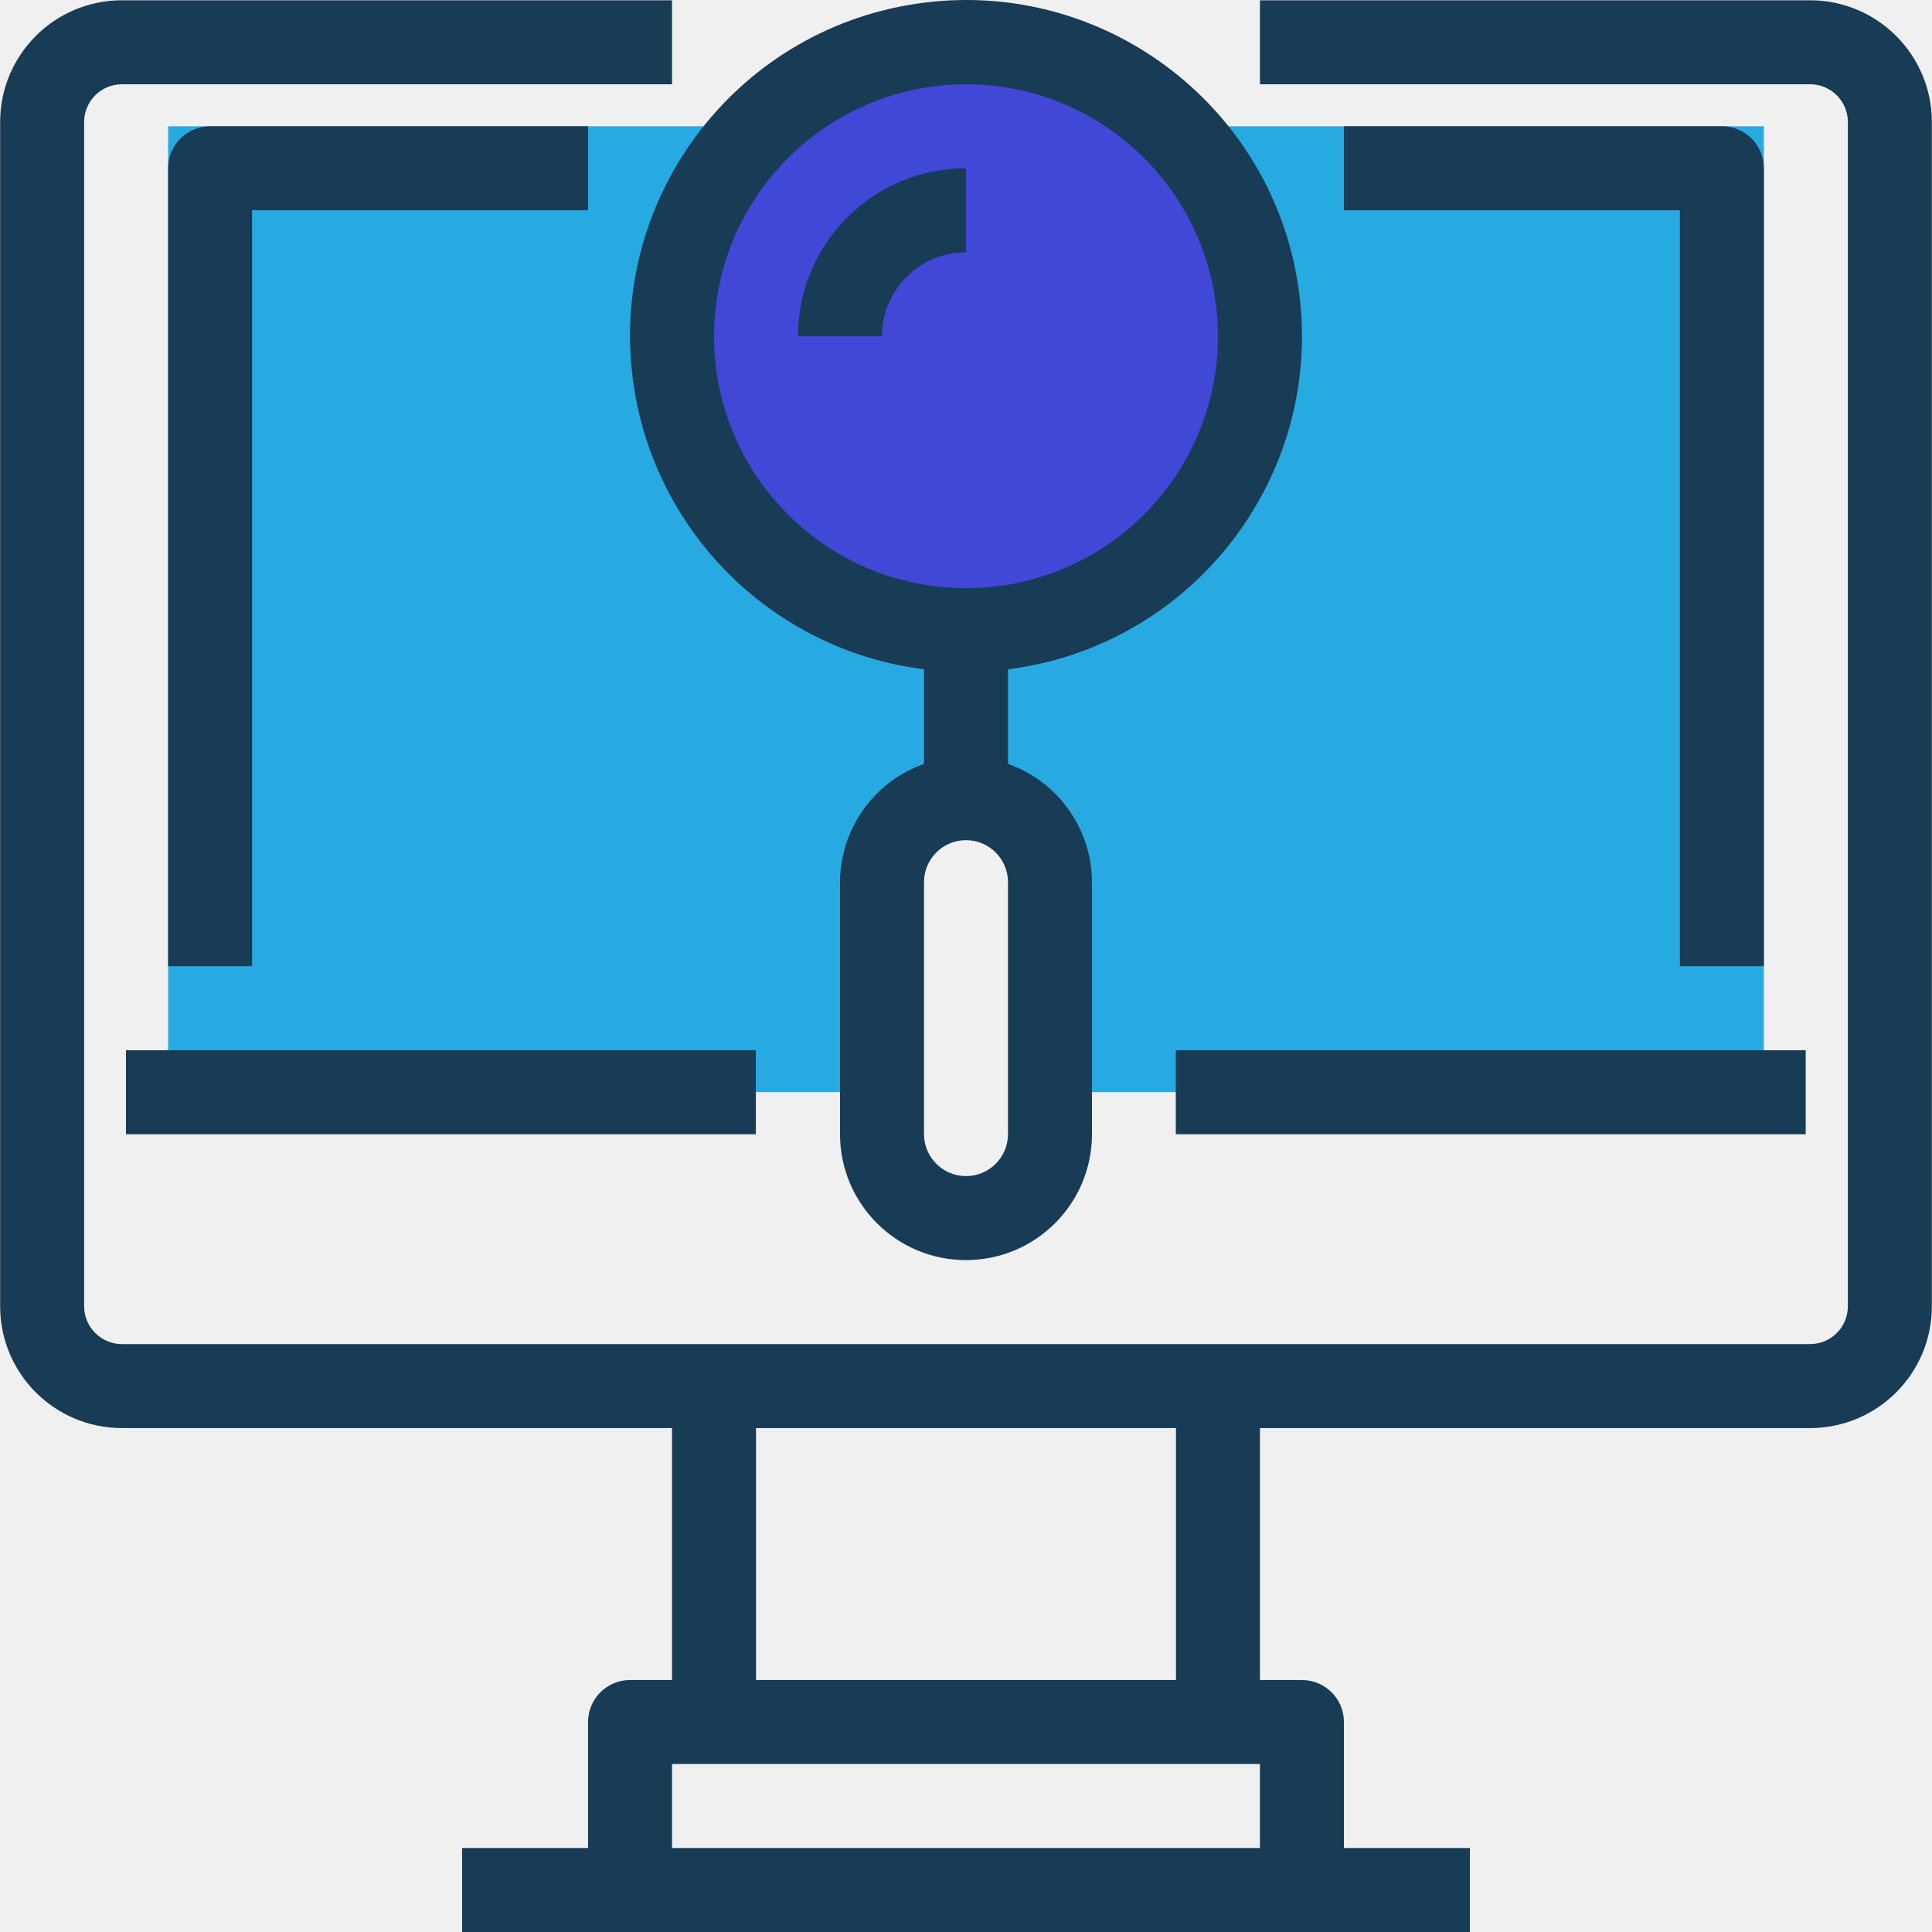
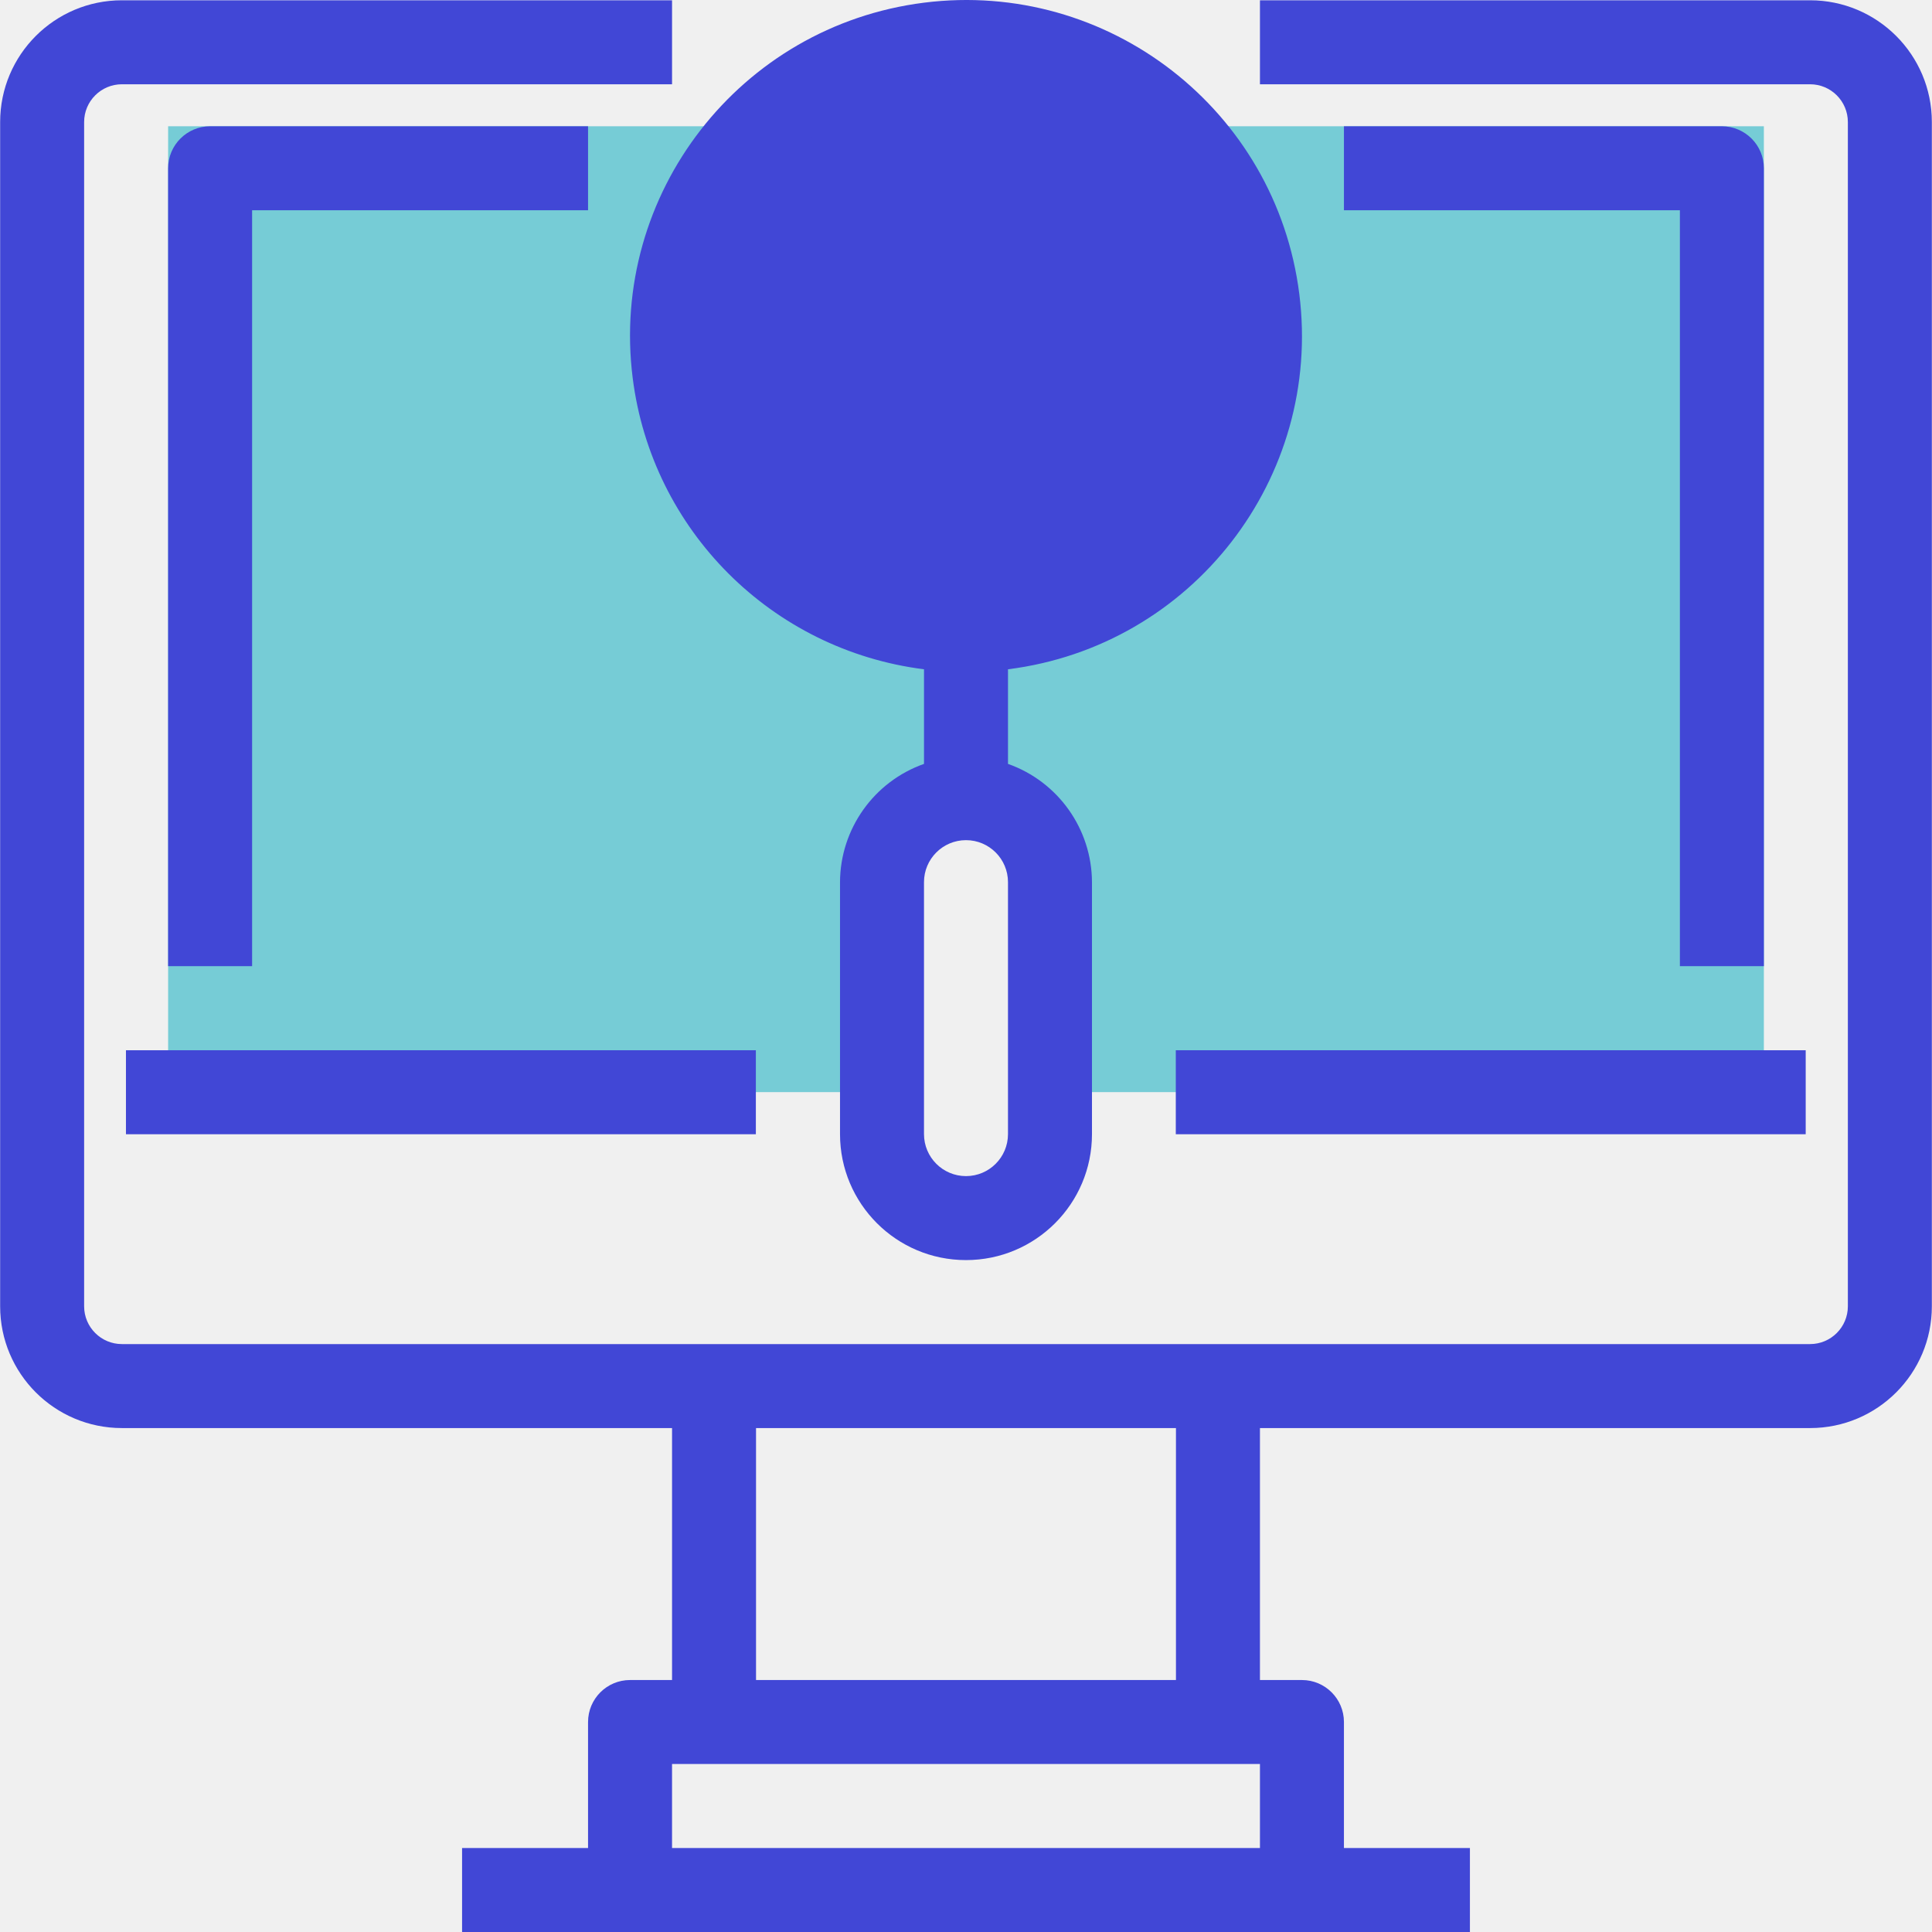
<svg xmlns="http://www.w3.org/2000/svg" width="512" height="512" viewBox="0 0 512 512" fill="none">
  <g clip-path="url(#clip0)">
-     <path d="M44.553 33.461V289.422H233.741V211.521H278.256V289.422H467.445V33.461H44.553Z" fill="#27AAE1" />
-     <path d="M255.954 167.039C298.978 167.039 333.855 132.161 333.855 89.138C333.855 46.114 298.978 11.237 255.954 11.237C212.93 11.237 178.053 46.114 178.053 89.138C178.053 132.161 212.93 167.039 255.954 167.039Z" fill="#4147D6" />
-     <path d="M479.686 0.075H333.9V22.332H479.687C485.218 22.332 489.703 26.817 489.703 32.348V346.179C489.703 351.71 485.218 356.195 479.687 356.195H32.311C26.78 356.195 22.295 351.71 22.295 346.179V32.348C22.295 26.817 26.78 22.332 32.311 22.332H178.098V0.075H32.311C14.483 0.075 0.038 14.52 0.038 32.348V346.179C0.038 364.007 14.483 378.452 32.311 378.452H178.098V445.224H166.969C160.826 445.224 155.84 450.21 155.84 456.353V489.739H122.454V511.996H389.544V489.74H356.158V456.354C356.158 450.211 351.172 445.225 345.029 445.225H333.9V378.453H479.686C497.514 378.453 511.959 364.008 511.959 346.18V32.348C511.96 14.52 497.503 0.075 479.686 0.075ZM178.097 489.74V467.483H333.9V489.74H178.097ZM311.642 445.225H200.355V378.453H311.642V445.225Z" fill="#183B56" />
-     <path d="M478.529 278.327H311.598V300.584H478.529V278.327Z" fill="#183B56" />
-     <path d="M200.31 278.327H33.379V300.584H200.31V278.327Z" fill="#183B56" />
-     <path d="M467.445 256.036V44.59C467.445 38.447 462.459 33.461 456.316 33.461H356.157V55.718H445.187V256.035H467.445V256.036Z" fill="#183B56" />
-     <path d="M155.84 55.719V33.461H55.681C49.538 33.461 44.552 38.447 44.552 44.59V256.036H66.81V55.719H155.84Z" fill="#183B56" />
-     <path d="M244.87 177.367V202.44C231.582 207.136 222.668 219.678 222.613 233.779V300.551C222.613 318.991 237.559 333.937 255.999 333.937C274.439 333.937 289.385 318.991 289.385 300.551V233.779C289.329 219.679 280.415 207.137 267.128 202.44V177.367C315.916 171.224 350.482 126.687 344.328 77.909C338.185 29.121 293.648 -5.445 244.87 0.709C196.092 6.863 161.516 51.389 167.67 100.167C172.745 140.509 204.517 172.281 244.87 177.367ZM267.127 300.551C267.127 306.694 262.141 311.68 255.998 311.68C249.855 311.68 244.869 306.694 244.869 300.551V233.779C244.869 227.636 249.855 222.65 255.998 222.65C262.141 222.65 267.127 227.636 267.127 233.779V300.551ZM255.999 22.333C292.88 22.333 322.771 52.225 322.771 89.105C322.771 125.985 292.879 155.877 255.999 155.877C219.119 155.877 189.227 125.985 189.227 89.105C189.26 52.247 219.129 22.366 255.999 22.333Z" fill="#183B56" />
-     <path d="M255.999 66.848V44.59C231.416 44.59 211.484 64.522 211.484 89.105H233.741C233.741 76.819 243.701 66.848 255.999 66.848Z" fill="#183B56" />
+     <path d="M44.553 33.461V289.422H233.741V211.521H278.256V289.422H467.445V33.461H44.553Z" fill="#76CCD6" />
+     <path d="M255.954 167.04C298.978 167.04 333.855 132.162 333.855 89.138C333.855 46.115 298.978 11.237 255.954 11.237C212.93 11.237 178.053 46.115 178.053 89.138C178.053 132.162 212.93 167.04 255.954 167.04Z" fill="#4147D6" />
+     <path d="M479.686 0.075H333.9V22.332H479.687C485.218 22.332 489.703 26.817 489.703 32.348V346.179C489.703 351.71 485.218 356.195 479.687 356.195H32.311C26.78 356.195 22.295 351.71 22.295 346.179V32.348C22.295 26.817 26.78 22.332 32.311 22.332H178.098V0.075H32.311C14.483 0.075 0.038 14.52 0.038 32.348V346.179C0.038 364.007 14.483 378.452 32.311 378.452H178.098V445.224H166.969C160.826 445.224 155.84 450.21 155.84 456.353V489.739H122.454V511.996H389.544V489.74H356.158V456.354C356.158 450.211 351.172 445.225 345.029 445.225H333.9V378.453H479.686C497.514 378.453 511.959 364.008 511.959 346.18V32.348C511.96 14.52 497.503 0.075 479.686 0.075ZM178.097 489.74V467.483H333.9V489.74H178.097ZM311.642 445.225H200.355V378.453H311.642V445.225Z" fill="#4147D6" />
+     <path d="M478.529 278.327H311.598V300.584H478.529V278.327Z" fill="#4147D6" />
+     <path d="M200.31 278.327H33.379V300.584H200.31V278.327Z" fill="#4147D6" />
+     <path d="M467.445 256.036V44.59C467.445 38.447 462.459 33.461 456.316 33.461H356.157V55.718H445.187V256.035H467.445V256.036Z" fill="#4147D6" />
+     <path d="M155.84 55.719V33.461H55.681C49.538 33.461 44.552 38.447 44.552 44.59V256.036H66.81V55.719H155.84Z" fill="#4147D6" />
+     <path d="M244.87 177.367V202.44C231.582 207.136 222.668 219.678 222.613 233.779V300.551C222.613 318.991 237.559 333.938 255.999 333.938C274.439 333.938 289.385 318.991 289.385 300.551V233.779C289.329 219.679 280.415 207.137 267.128 202.44V177.367C315.916 171.224 350.482 126.687 344.328 77.909C338.185 29.121 293.648 -5.445 244.87 0.709C196.092 6.863 161.516 51.389 167.67 100.167C172.745 140.509 204.517 172.281 244.87 177.367ZM267.127 300.551C267.127 306.694 262.141 311.68 255.998 311.68C249.855 311.68 244.869 306.694 244.869 300.551V233.779C244.869 227.636 249.855 222.65 255.998 222.65C262.141 222.65 267.127 227.636 267.127 233.779V300.551ZM255.999 22.333C292.88 22.333 322.771 52.225 322.771 89.105C322.771 125.985 292.879 155.877 255.999 155.877C219.119 155.877 189.227 125.985 189.227 89.105C189.26 52.247 219.129 22.366 255.999 22.333Z" fill="#4147D6" />
+     <path d="M255.999 66.848V44.59C231.416 44.59 211.484 64.522 211.484 89.105H233.741C233.741 76.819 243.701 66.848 255.999 66.848Z" fill="#4147D6" />
  </g>
  <defs>
    <clipPath id="clip0">
      <rect width="512" height="512" fill="white" />
    </clipPath>
  </defs>
</svg>
